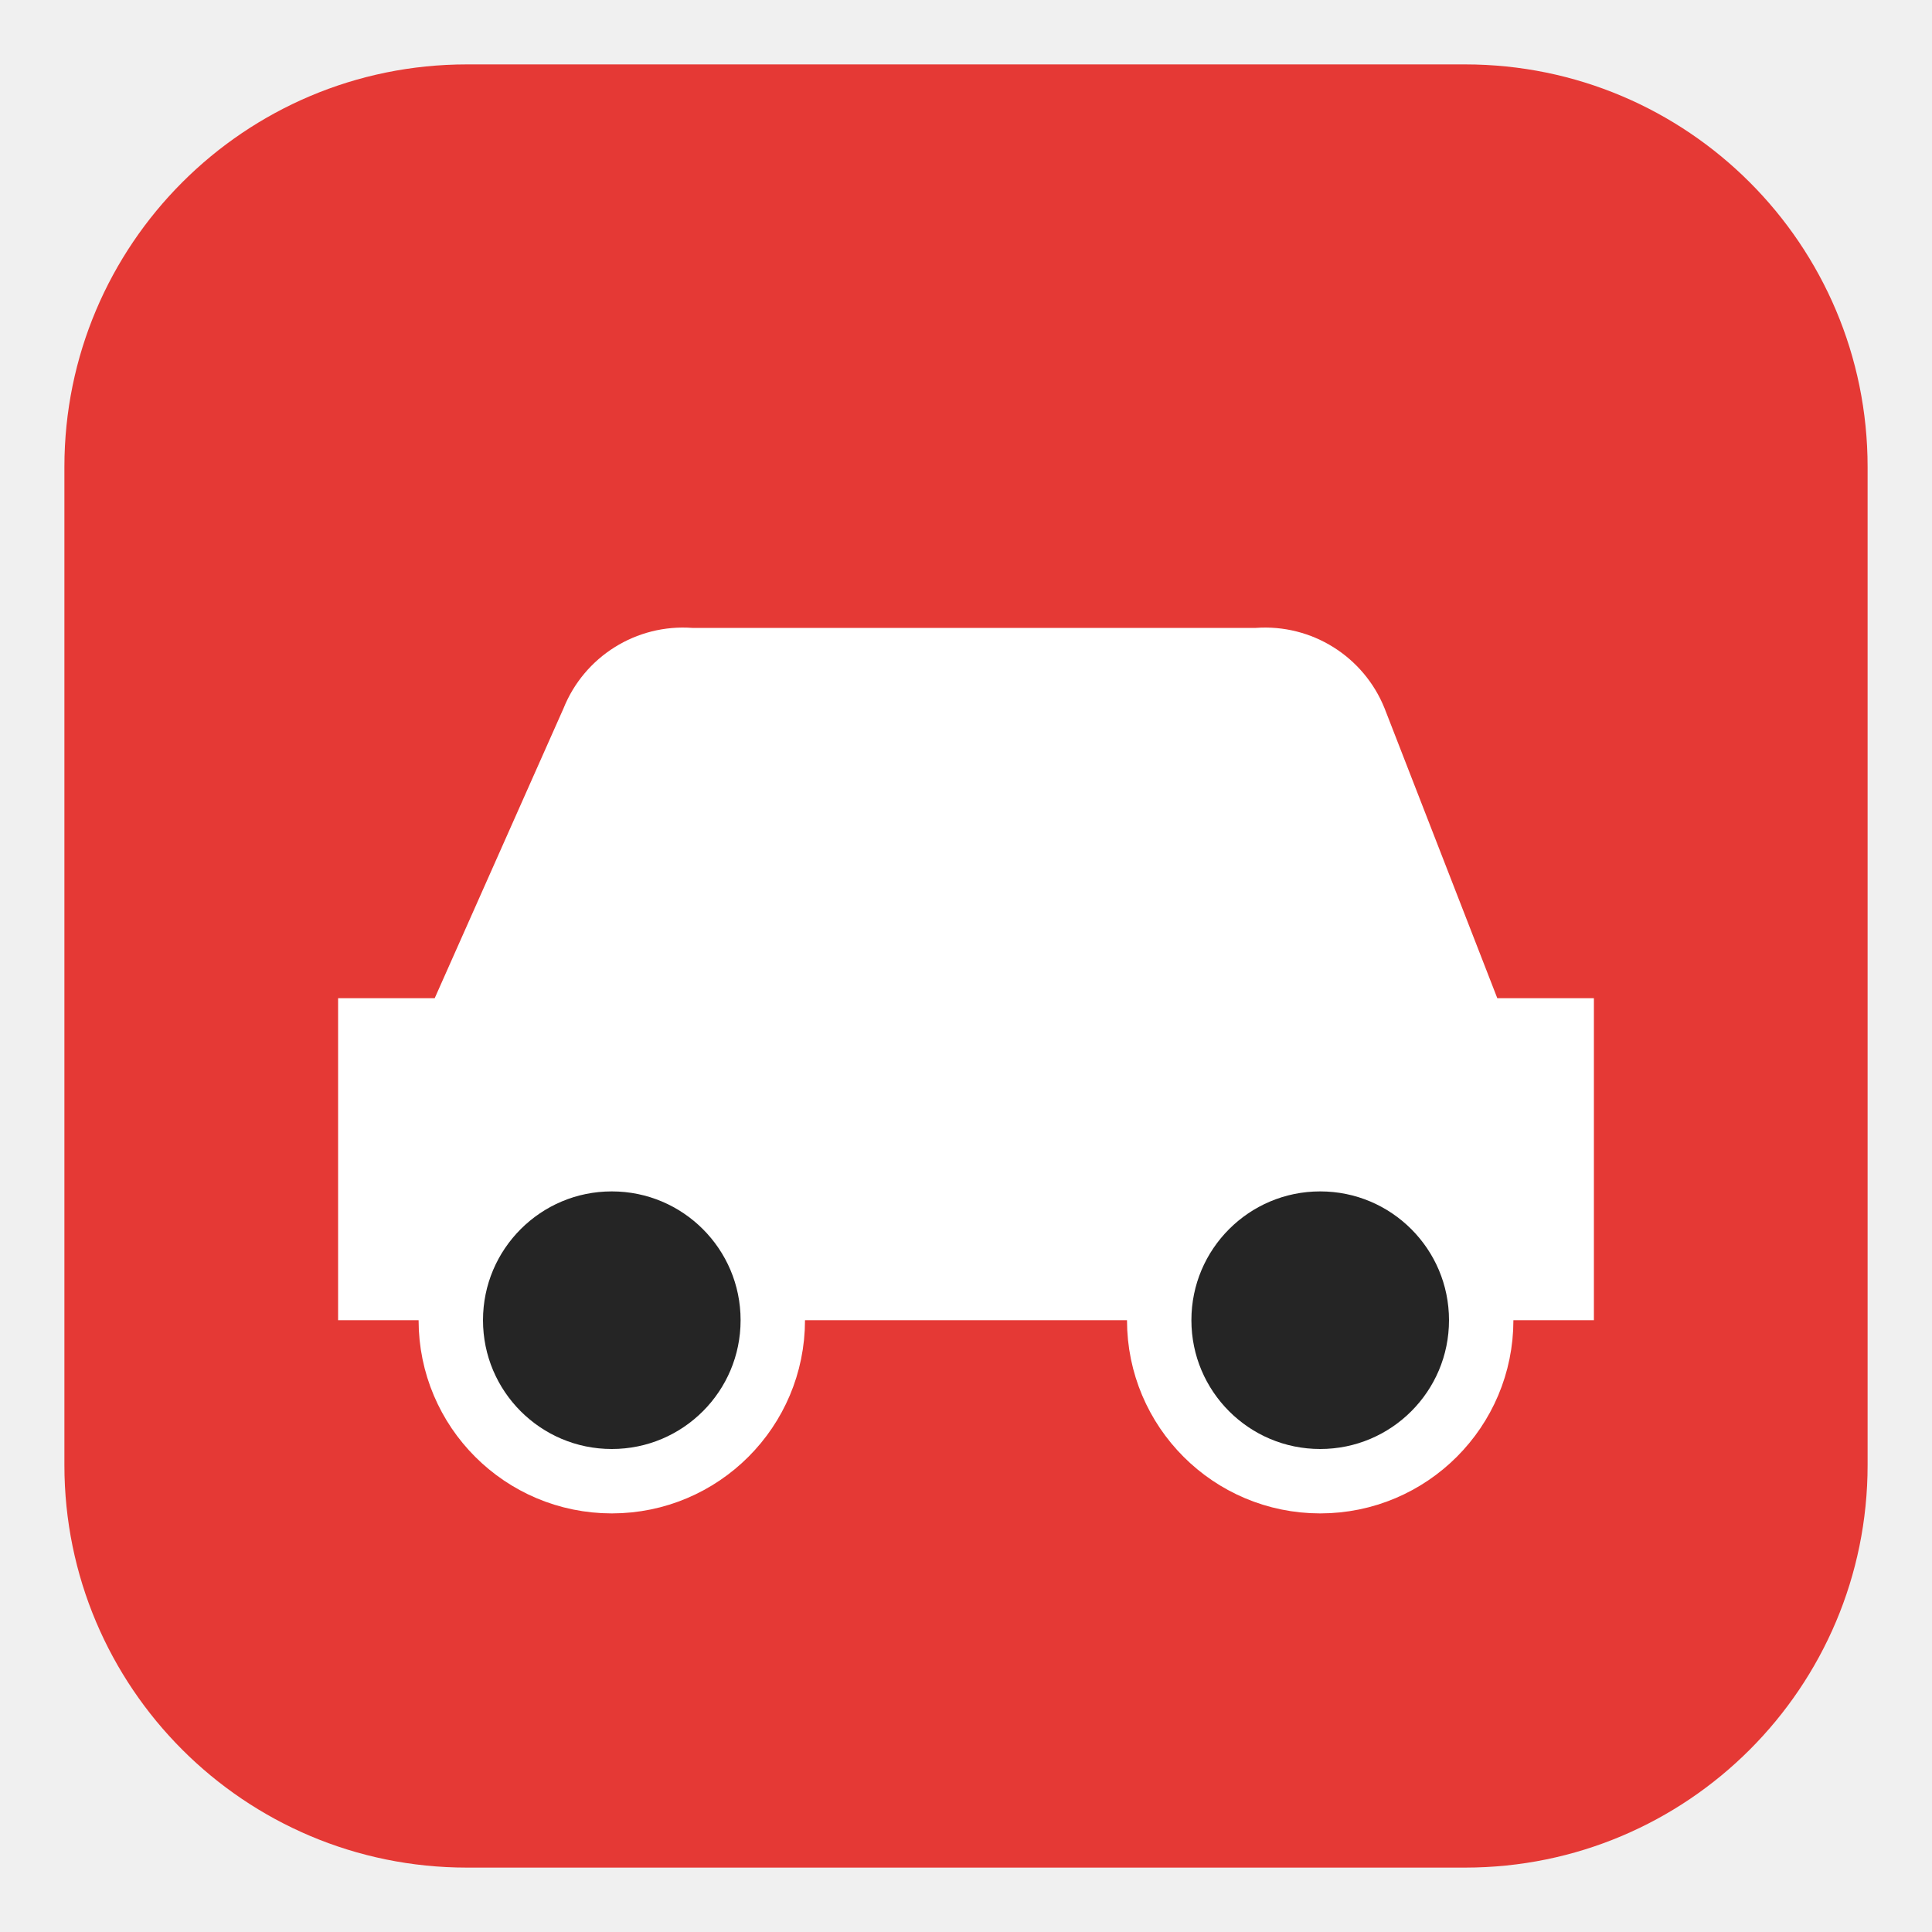
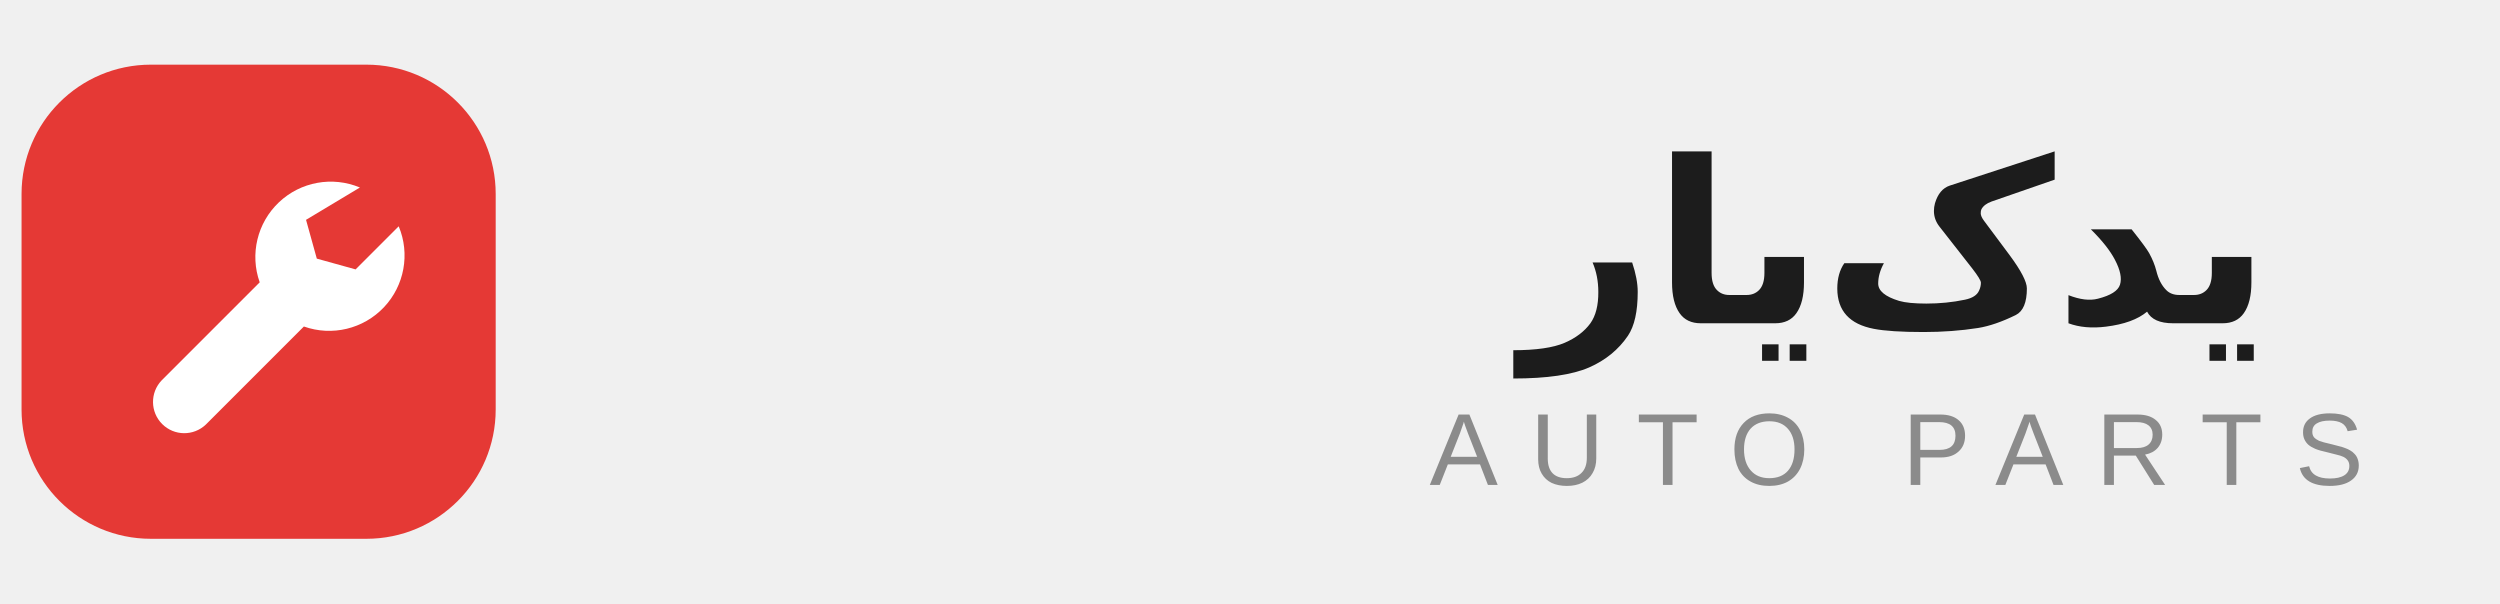
- <svg xmlns="http://www.w3.org/2000/svg" viewBox="0 0 120 120">
-   <rect x="4" y="4" width="112" height="112" rx="25" fill="#e53935" />
-   <path d="M27 62h66l-7-18a8 8 0 0 0-8-5H43a8 8 0 0 0-8 5zM21 62h78v20H21z" fill="#fff" />
-   <circle cx="38" cy="82" r="10" fill="#252525" stroke="#fff" stroke-width="4" />
-   <circle cx="82" cy="82" r="10" fill="#252525" stroke="#fff" stroke-width="4" />
+ <svg xmlns="http://www.w3.org/2000/svg" viewBox="0 0 232 56" width="232" height="56">
+   <rect x="2" y="6" width="44" height="44" rx="12" fill="#E53935" />
+   <path d="M33.4 17.4a7 7 0 0 0-9.3 8.8l-9.1 9.1a2.9 2.9 0 0 0 4.1 4.1l9.1-9.1a7 7 0 0 0 8.8-9.3l-4 4-3.6-1-1-3.6z" fill="#fff" />
+   <text x="176" y="30" direction="rtl" text-anchor="middle" font-family="Vazirmatn, Vazir, Tahoma, sans-serif" font-size="21" font-weight="800" fill="#1c1c1c">یدک‌یار</text>
+   <text x="176" y="45" text-anchor="middle" font-family="Arial, Helvetica, sans-serif" font-size="9.5" letter-spacing="3" fill="#8b8b8b">AUTO PARTS</text>
</svg>
